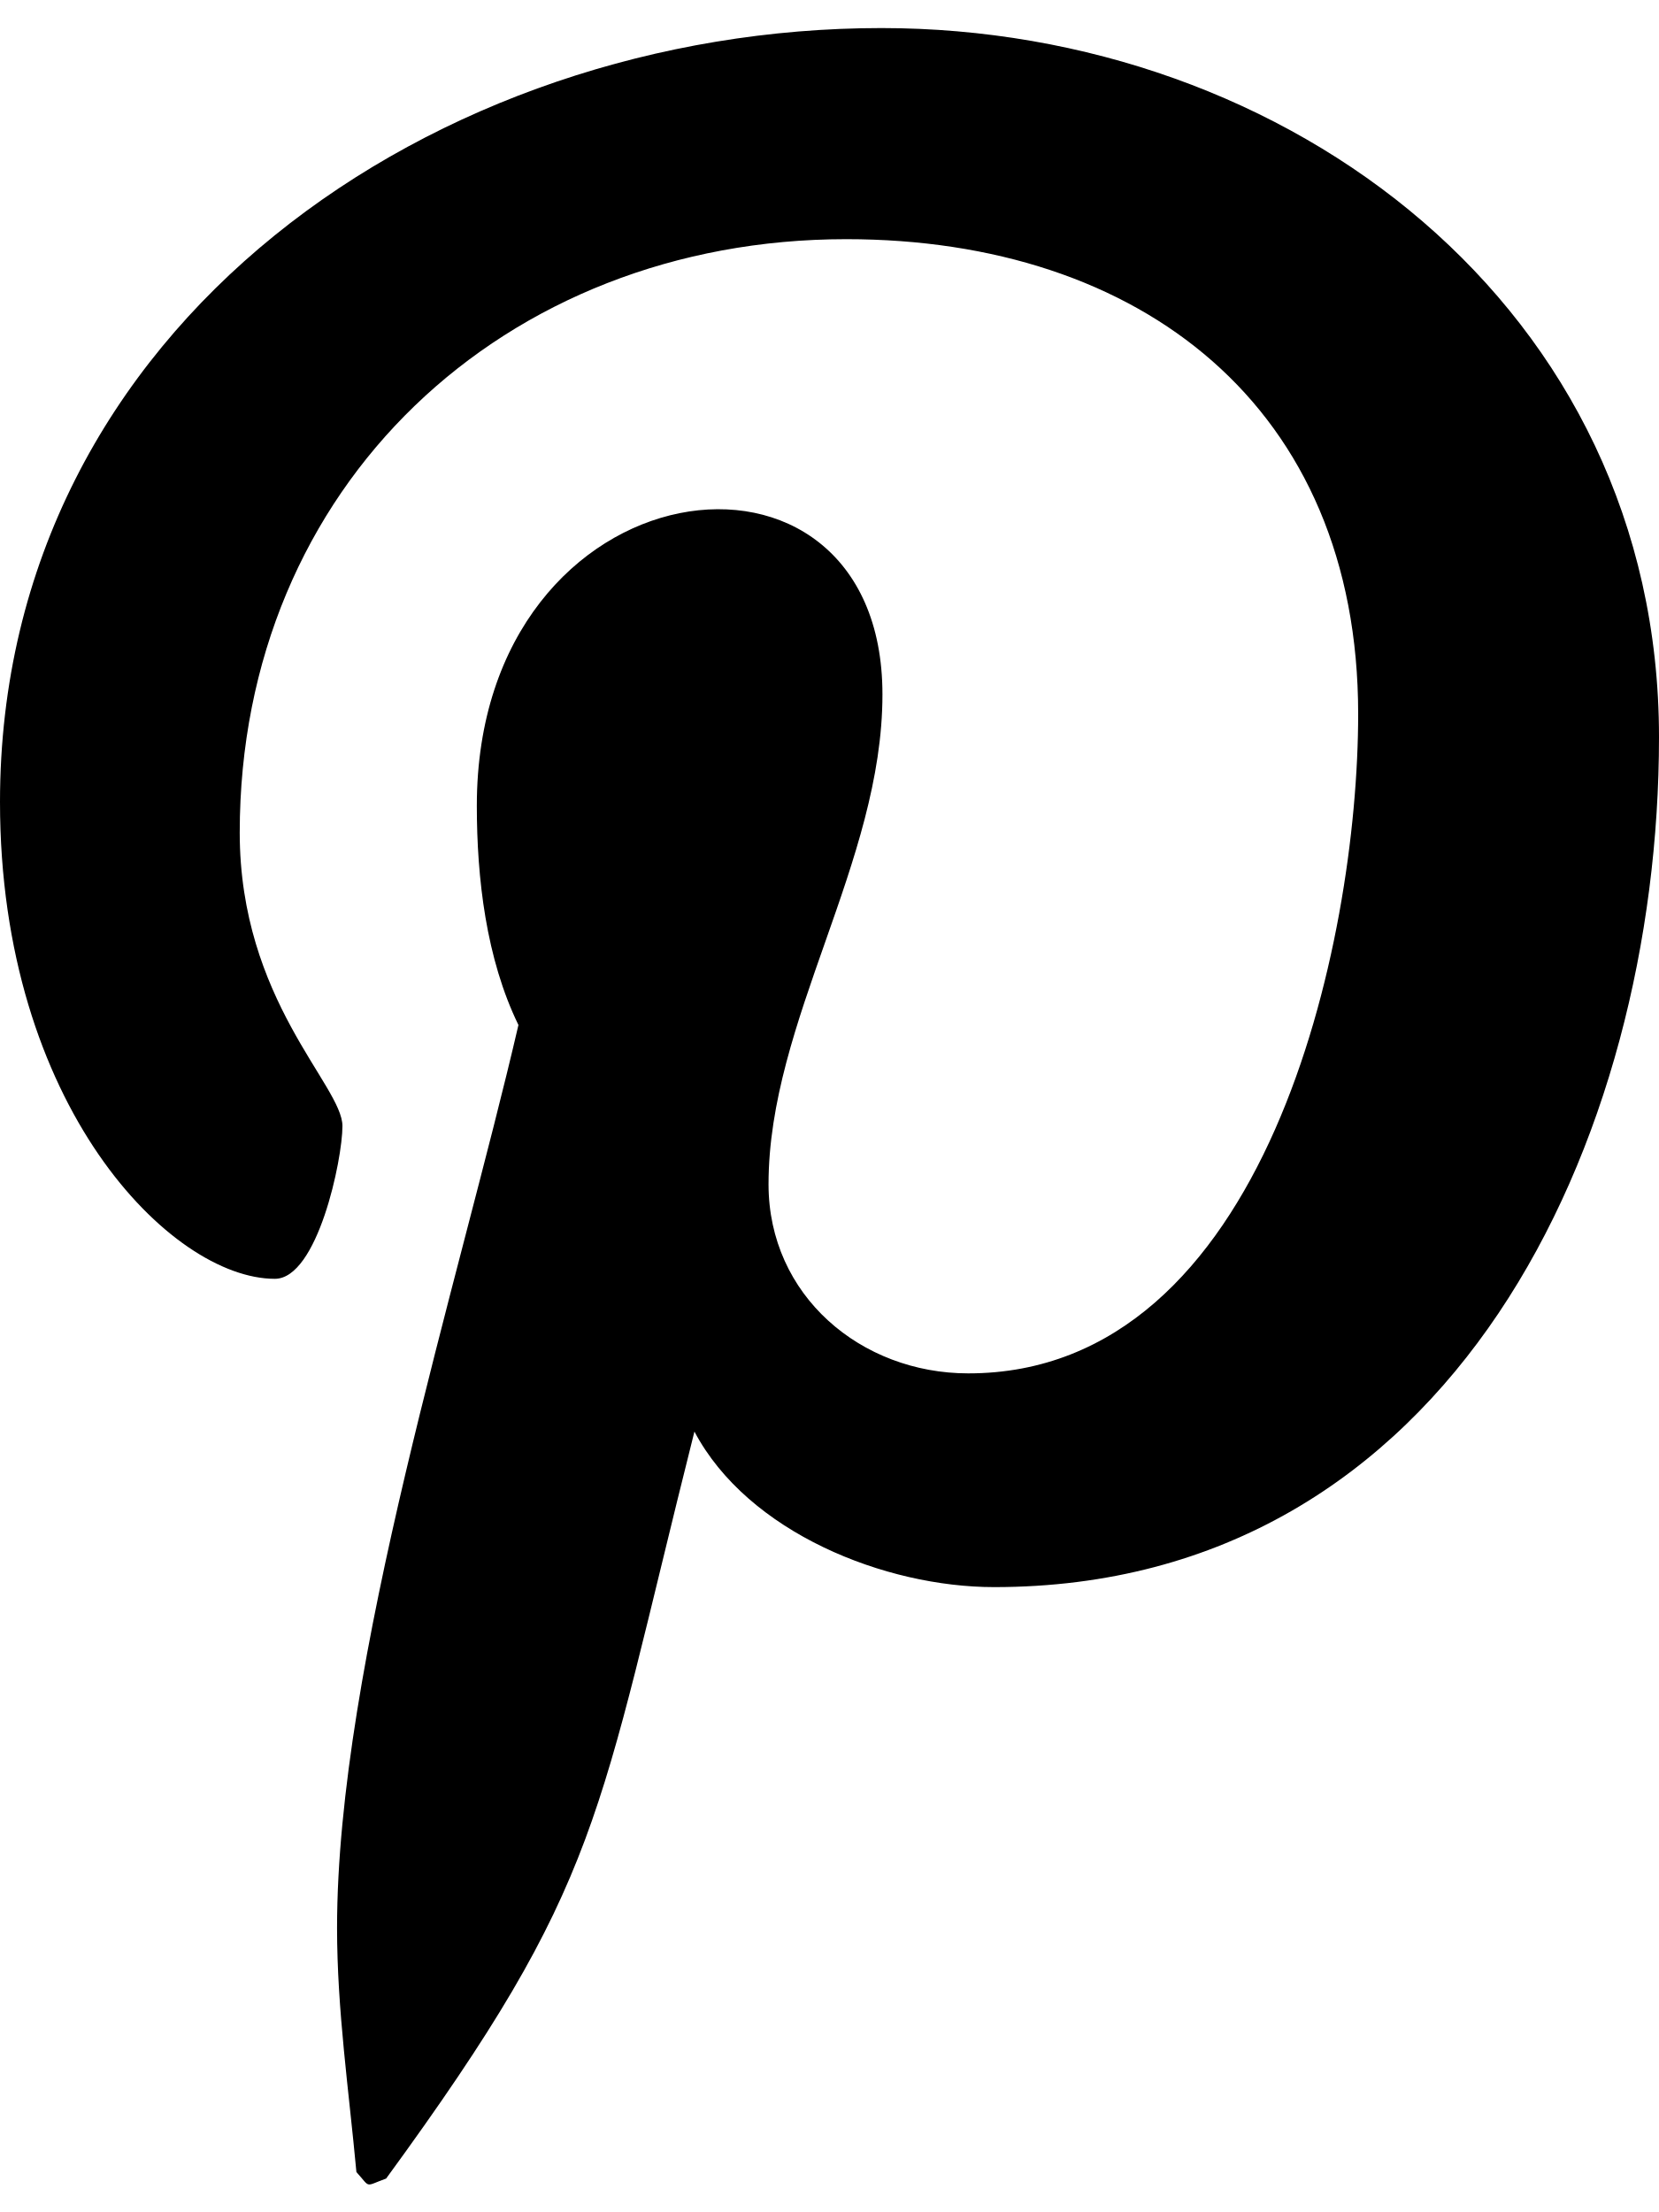
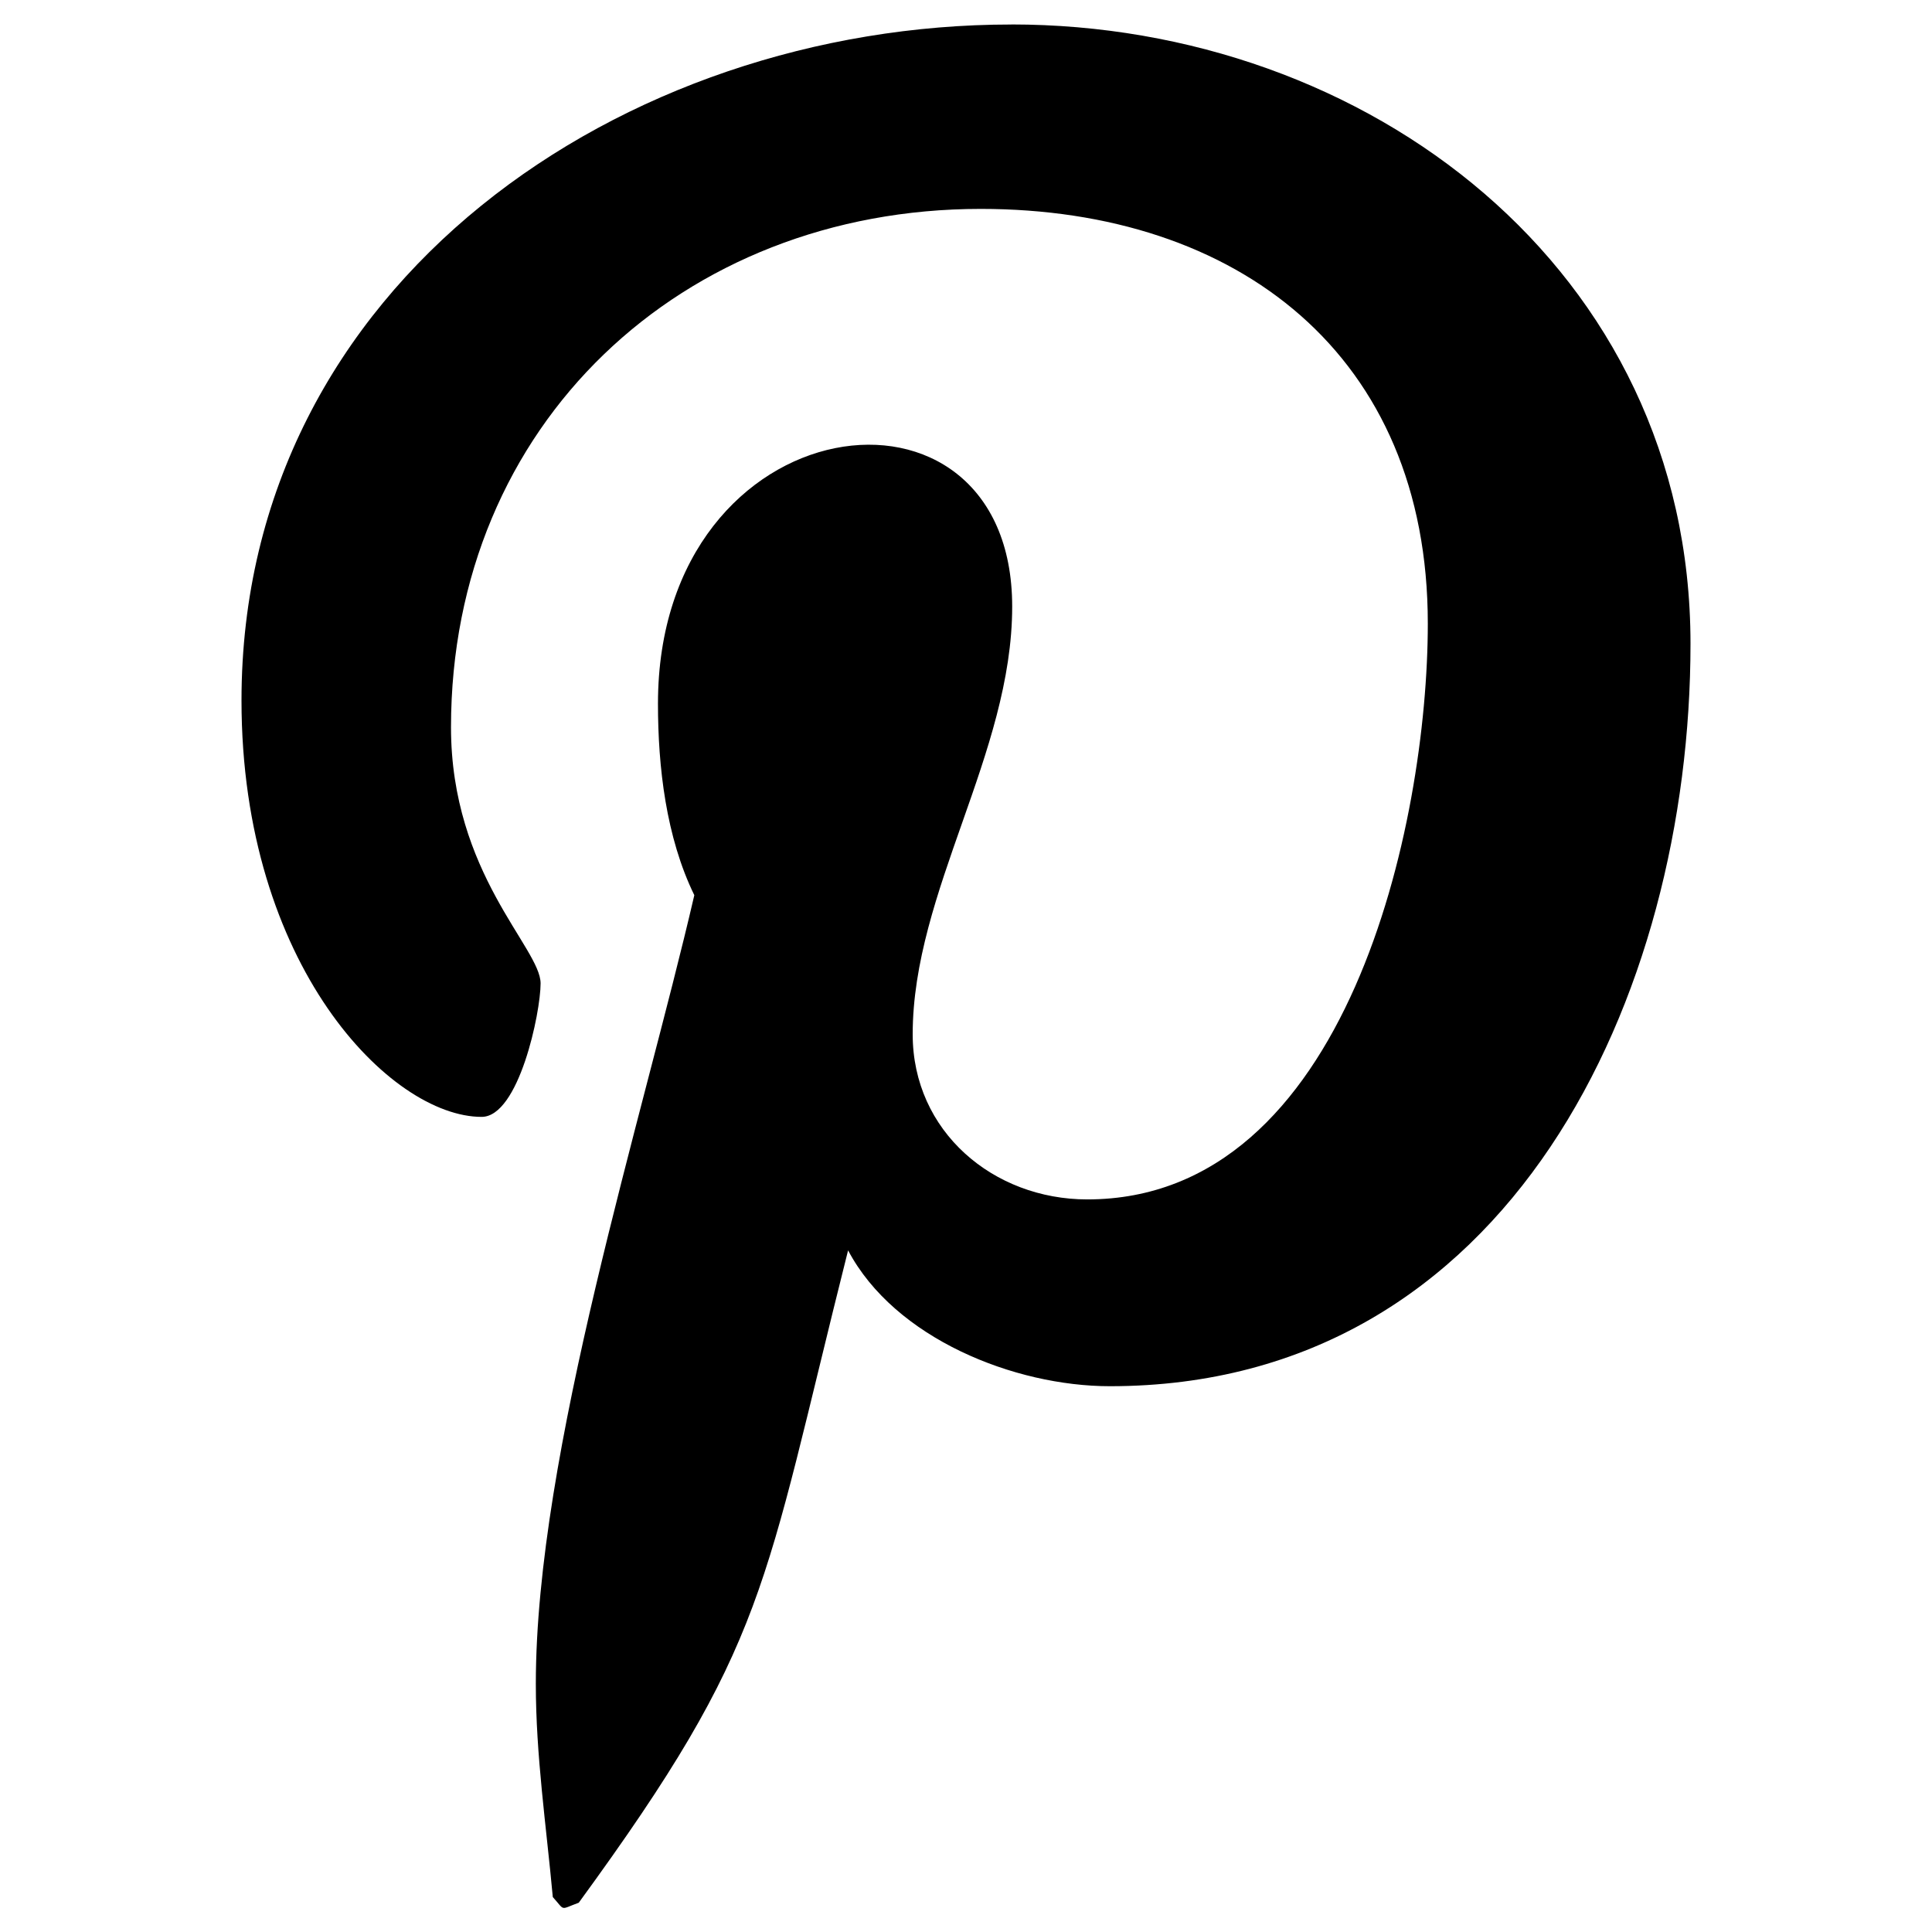
- <svg width="12px" height="16px" viewBox="0 0 12 16">
-   <path d="M 6.375 0.203 C 3.168 0.203 0 2.34 0 5.801 C 0 8 1.238 9.25 1.988 9.25 C 2.297 9.25 2.477 8.387 2.477 8.145 C 2.477 7.852 1.734 7.234 1.734 6.023 C 1.734 3.512 3.648 1.73 6.121 1.73 C 8.25 1.73 9.824 2.941 9.824 5.164 C 9.824 6.82 9.16 9.934 7.004 9.934 C 6.227 9.934 5.559 9.371 5.559 8.566 C 5.559 7.383 6.383 6.242 6.383 5.023 C 6.383 2.953 3.449 3.328 3.449 5.828 C 3.449 6.352 3.516 6.934 3.75 7.414 C 3.32 9.27 2.438 12.035 2.438 13.945 C 2.438 14.539 2.523 15.117 2.578 15.711 C 2.684 15.828 2.633 15.816 2.793 15.758 C 4.367 13.602 4.312 13.18 5.023 10.355 C 5.41 11.086 6.402 11.48 7.191 11.48 C 10.508 11.48 12 8.246 12 5.332 C 12 2.227 9.32 0.203 6.375 0.203 Z M 6.375 0.203 " />
+ <svg xmlns="http://www.w3.org/2000/svg" version="1.1" width="32" height="32" viewBox="0 0 32 32">
+   <path d="M16.75 0.406c-6.414 0-12.75 4.273-12.75 11.195 0 4.398 2.477 6.898 3.977 6.898 0.617 0 0.977-1.727 0.977-2.211 0-0.586-1.484-1.82-1.484-4.242 0-5.023 3.828-8.586 8.773-8.586 4.258 0 7.406 2.422 7.406 6.867 0 3.313-1.328 9.539-5.641 9.539-1.555 0-2.891-1.125-2.891-2.734 0-2.367 1.648-4.648 1.648-7.086 0-4.141-5.867-3.391-5.867 1.609 0 1.047 0.133 2.211 0.602 3.172-0.859 3.711-2.625 9.242-2.625 13.063 0 1.188 0.172 2.344 0.281 3.531 0.211 0.234 0.109 0.211 0.43 0.094 3.148-4.313 3.039-5.156 4.461-10.805 0.773 1.461 2.758 2.25 4.336 2.25 6.633 0 9.617-6.469 9.617-12.297 0-6.211-5.359-10.258-11.25-10.258z" />
</svg>
